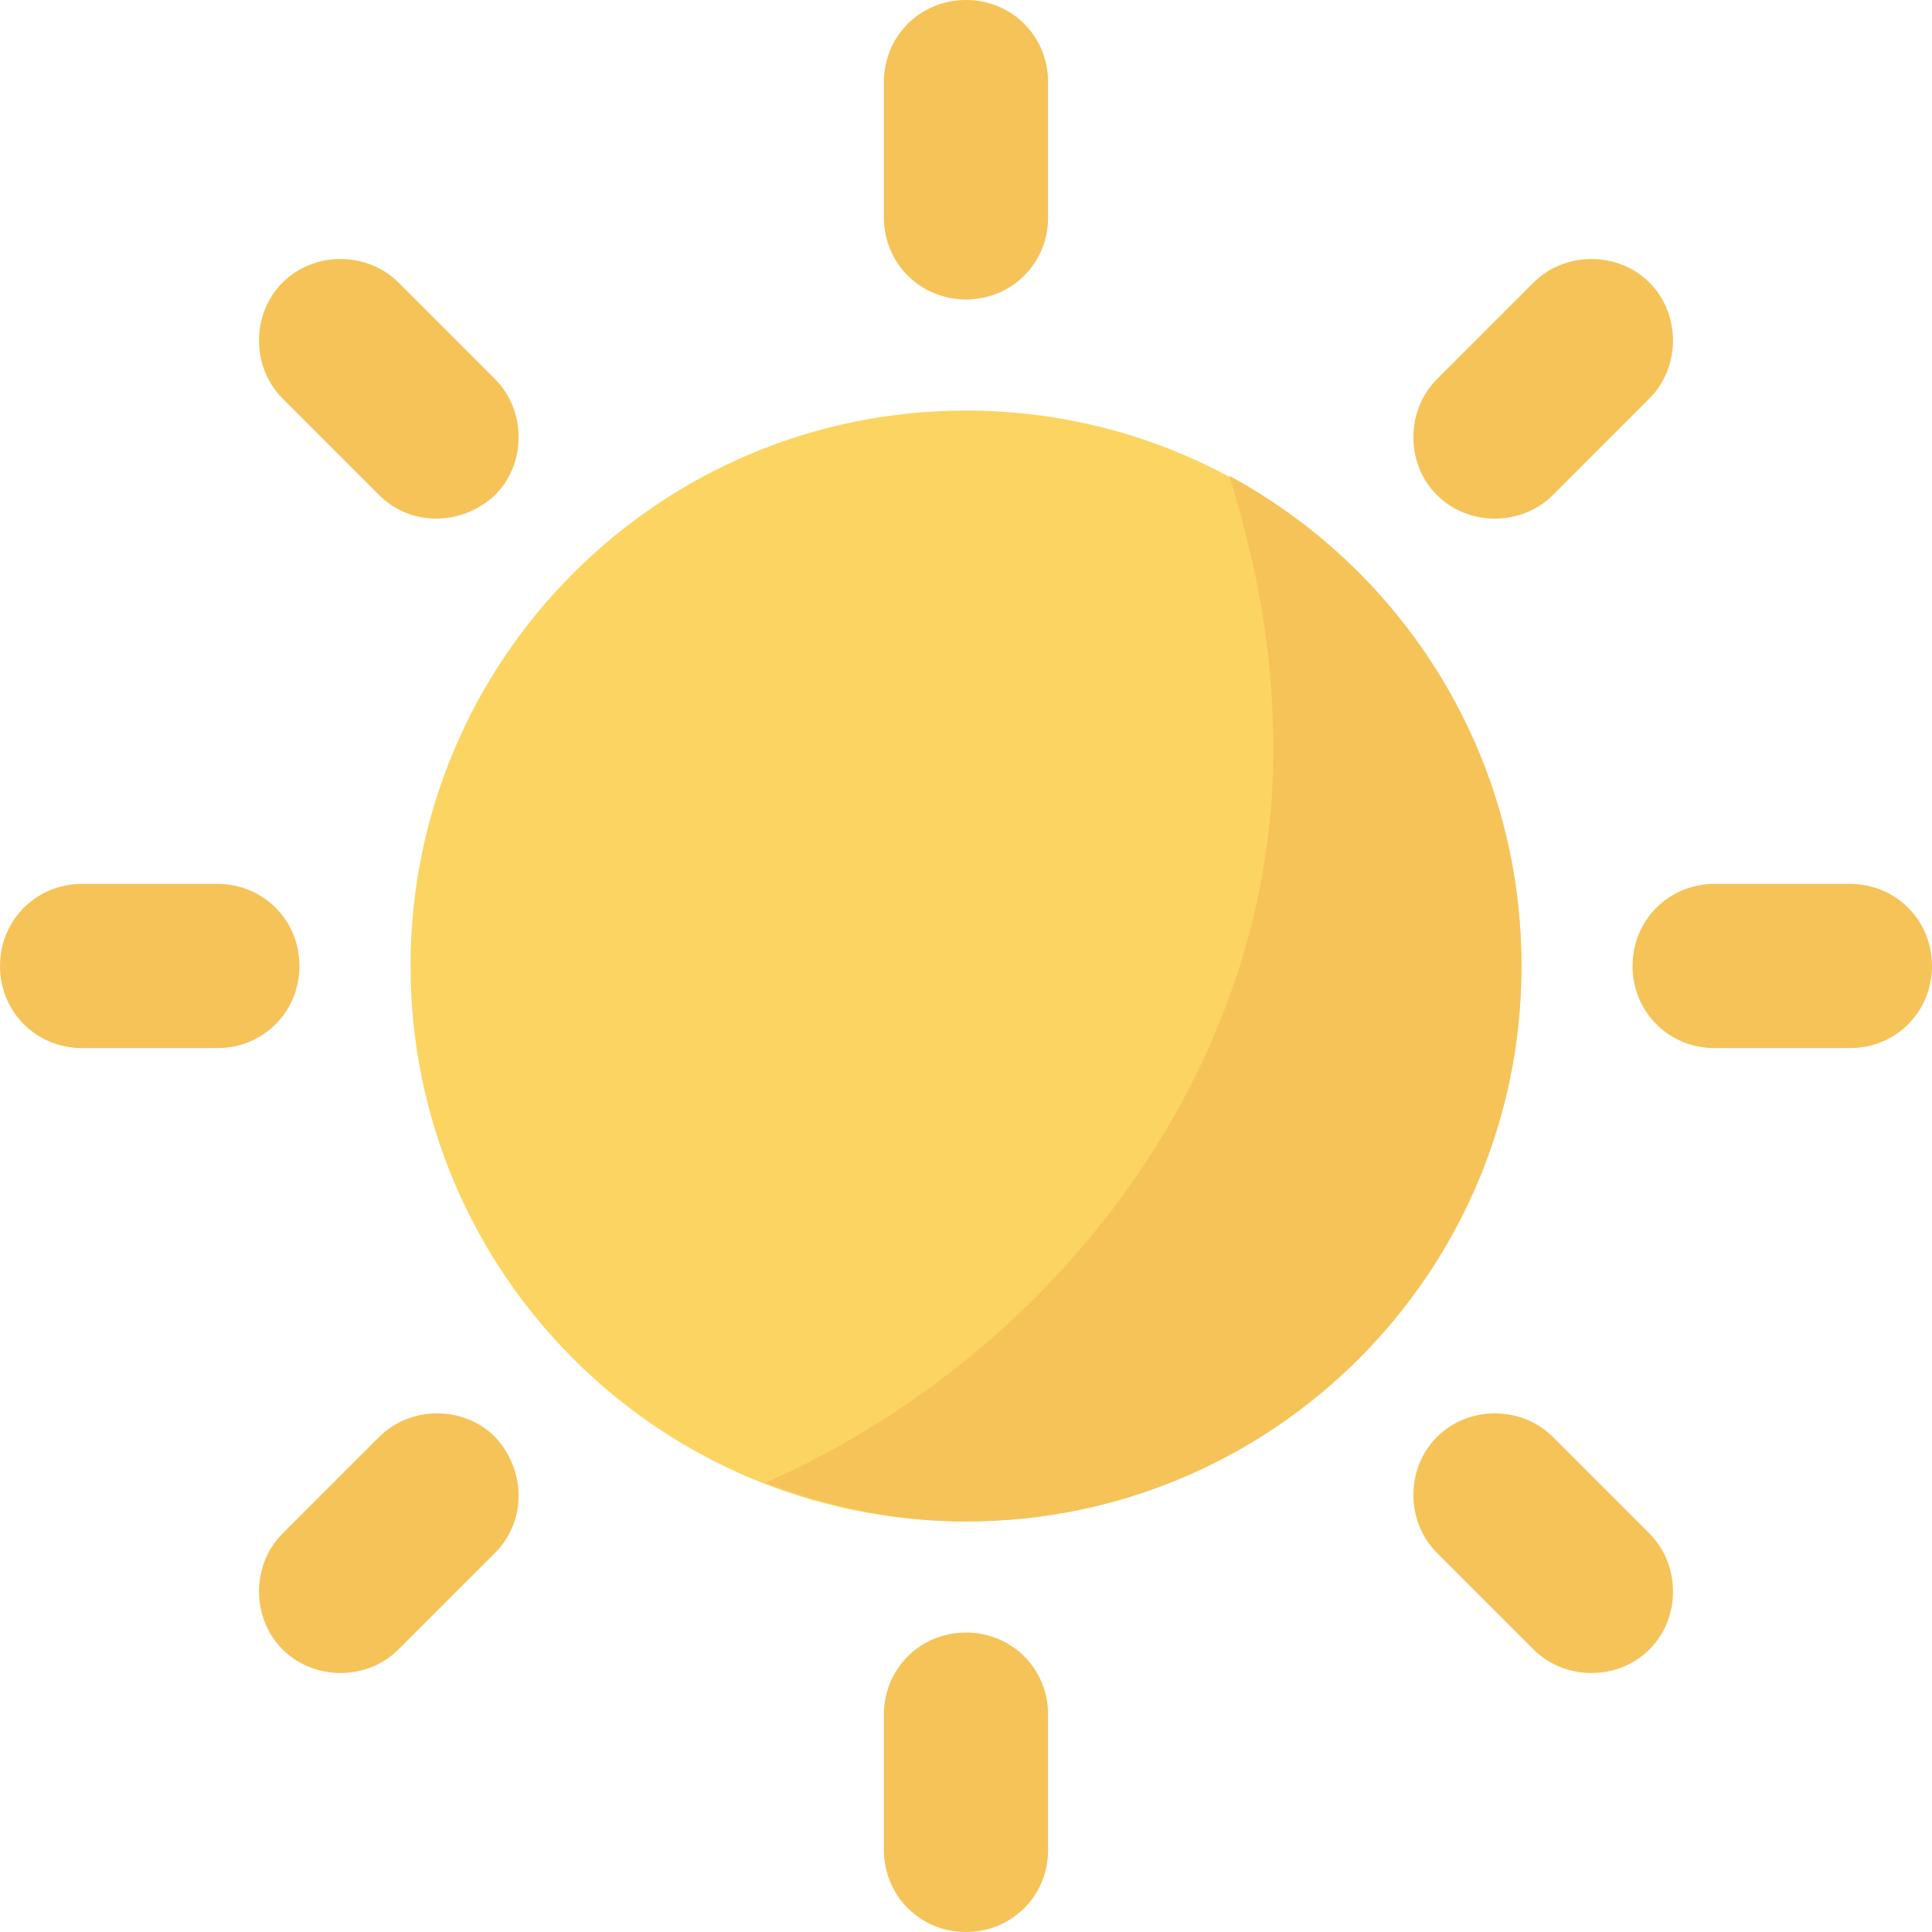
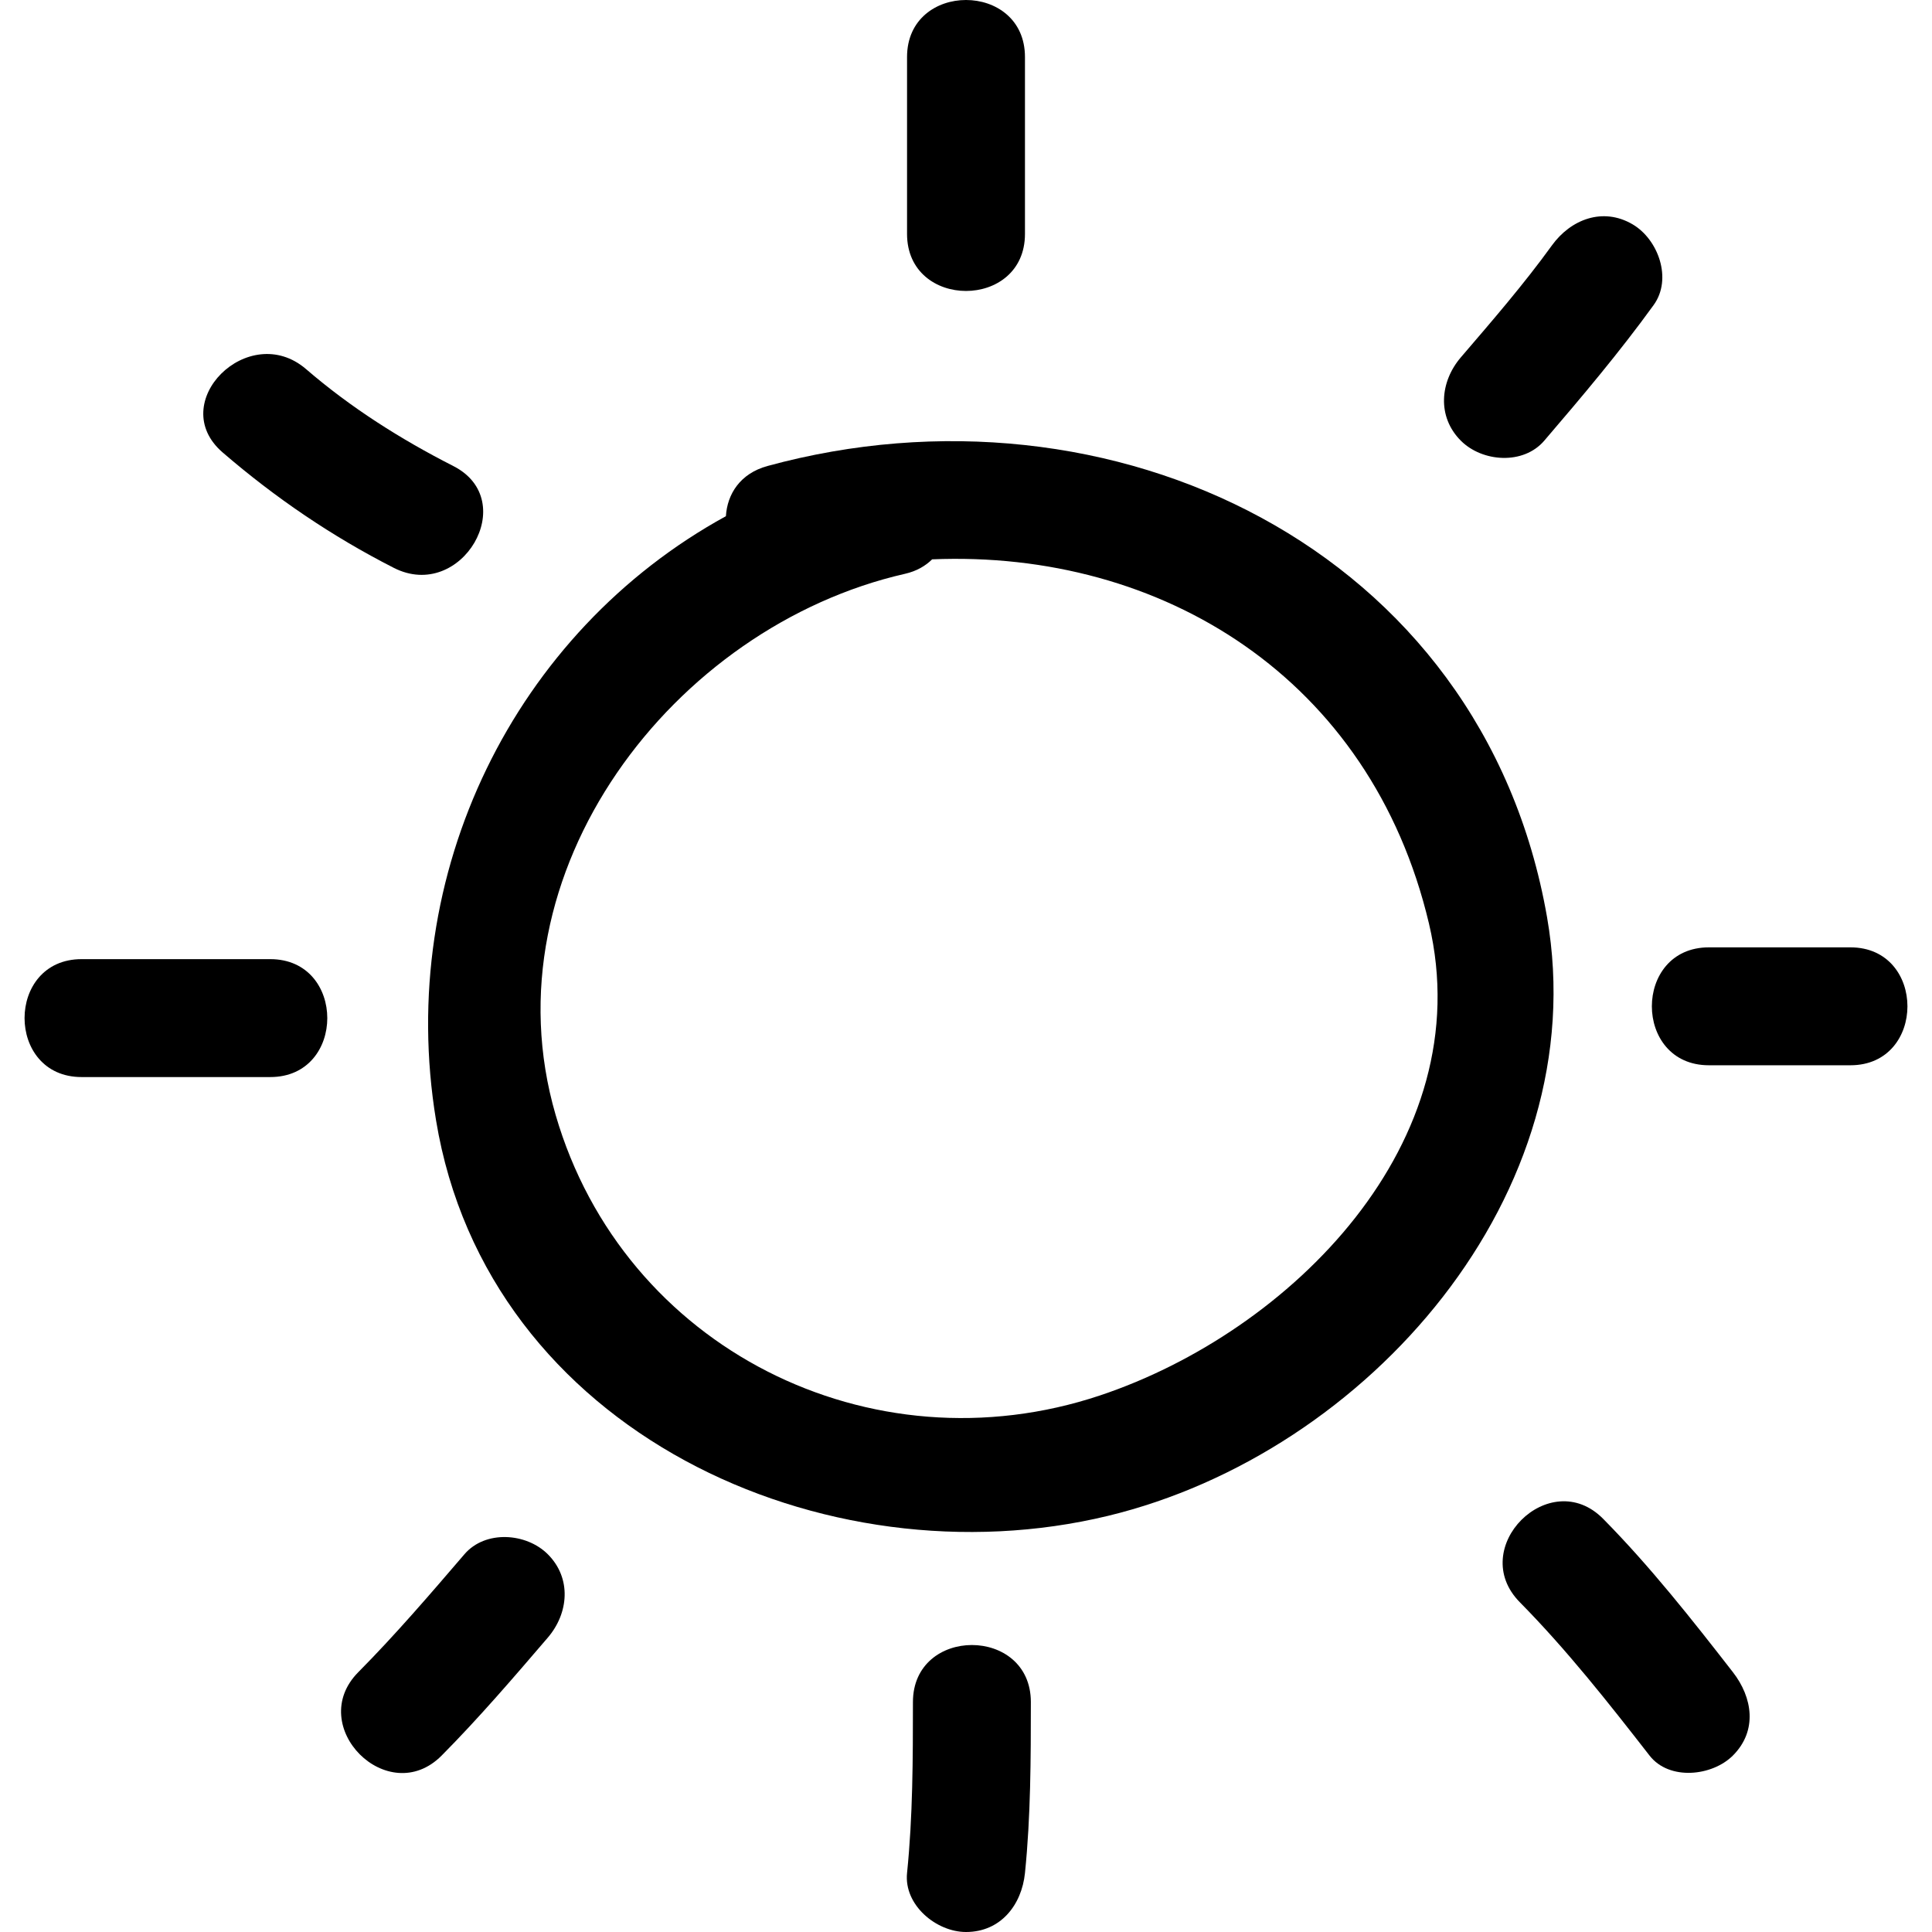
- <svg xmlns="http://www.w3.org/2000/svg" version="1.1" id="Layer_1" x="0px" y="0px" viewBox="0 0 481.882 481.882" style="enable-background:new 0 0 481.882 481.882;" xml:space="preserve">
-   <circle style="fill:#FCD462;" cx="240.941" cy="240.941" r="138.541" />
+ <svg xmlns="http://www.w3.org/2000/svg" version="1.1" id="Capa_1" x="0px" y="0px" width="481.378px" height="481.378px" viewBox="0 0 481.378 481.378" style="enable-background:new 0 0 481.378 481.378;" xml:space="preserve">
  <g>
-     <path style="fill:#F6C358;" d="M306.598,118.664c6.024,19.275,10.24,39.755,10.842,60.838   c3.614,83.727-53.007,157.816-126.494,190.344c15.661,6.024,32.527,9.638,49.995,9.638c76.499,0,138.541-62.042,138.541-138.541   C379.482,187.934,349.967,142.155,306.598,118.664z" />
-     <path style="fill:#F6C358;" d="M240.941,0c-11.445,0-20.48,9.035-20.48,20.48v33.732c0,11.445,9.035,20.48,20.48,20.48   s20.48-9.035,20.48-20.48V20.48C261.421,9.035,252.386,0,240.941,0z" />
-     <path style="fill:#F6C358;" d="M240.941,407.191c-11.445,0-20.48,9.035-20.48,20.48v33.732c0,11.445,9.035,20.48,20.48,20.48   s20.48-9.035,20.48-20.48v-33.732C261.421,416.226,252.386,407.191,240.941,407.191z" />
-     <path style="fill:#F6C358;" d="M481.882,240.941c0-11.445-9.035-20.48-20.48-20.48h-33.732c-11.445,0-20.48,9.035-20.48,20.48   s9.035,20.48,20.48,20.48h33.732C472.847,261.421,481.882,252.386,481.882,240.941z" />
-     <path style="fill:#F6C358;" d="M74.692,240.941c0-11.445-9.035-20.48-20.48-20.48H20.48c-11.445,0-20.48,9.035-20.48,20.48   s9.035,20.48,20.48,20.48h33.732C65.656,261.421,74.692,252.386,74.692,240.941z" />
-     <path style="fill:#F6C358;" d="M411.407,70.475c-7.831-7.831-21.082-7.831-28.913,0L358.4,94.569   c-7.831,7.831-7.831,21.082,0,28.913c7.831,7.831,21.082,7.831,28.913,0l24.094-24.094   C419.238,91.558,419.238,78.306,411.407,70.475z" />
-     <path style="fill:#F6C358;" d="M123.482,358.4c-7.831-7.831-21.082-7.831-28.913,0l-24.094,24.094   c-7.831,7.831-7.831,21.082,0,28.913c7.831,7.831,21.082,7.831,28.913,0l24.094-24.094   C131.313,379.482,131.313,366.833,123.482,358.4z" />
-     <path style="fill:#F6C358;" d="M411.407,411.407c7.831-7.831,7.831-21.082,0-28.913L387.313,358.4   c-7.831-7.831-21.082-7.831-28.913,0c-7.831,7.831-7.831,21.082,0,28.913l24.094,24.094   C390.325,419.238,403.576,419.238,411.407,411.407z" />
-     <path style="fill:#F6C358;" d="M123.482,123.482c7.831-7.831,7.831-21.082,0-28.913L99.388,70.475   c-7.831-7.831-21.082-7.831-28.913,0s-7.831,21.082,0,28.913l24.094,24.094C102.4,131.313,115.049,131.313,123.482,123.482z" />
+     <g>
+       <path d="M385.464,228.53c-16.072-92.163-108.923-135.712-194.218-112.427c-6.865,1.871-10.049,7.051-10.379,12.51    c-52.537,28.812-82.4,88.857-72.224,150.523c12.812,77.633,96.807,115.601,167.406,98.559    C340.722,362.075,397.484,297.479,385.464,228.53z M274.088,347.685c-57.091,19.068-118.712-11.725-135.638-69.857    c-17.661-60.629,29.331-121.712,87.047-134.861c2.905-0.66,5.093-1.97,6.759-3.603c57.163-2.382,109.309,29.554,123.786,90.756    C368.935,284.606,321.522,331.842,274.088,347.685z" />
+       <path d="M255.381,58.286V14.211c0-18.949-29.381-18.949-29.381,0v44.074C226,77.234,255.381,77.234,255.381,58.286z" />
+       <path d="M384.763,109.807c9.425-11.004,18.773-22.068,27.274-33.824c4.696-6.505,1.132-16.349-5.276-20.099    c-7.414-4.342-15.417-1.206-20.094,5.273c-7.022,9.717-14.884,18.781-22.679,27.876c-5.204,6.073-5.986,14.787,0,20.773    C369.321,115.142,379.548,115.896,384.763,109.807z" />
+       <path d="M461.049,236.043h-35.261c-18.946,0-18.946,29.379,0,29.379h35.261C479.996,265.427,479.996,236.043,461.049,236.043z" />
+       <path d="M399.454,378.442c-13.324-13.503-34.094,7.281-20.773,20.773c11.74,11.903,22.059,25.015,32.316,38.196    c4.925,6.333,15.64,5.134,20.773,0c6.18-6.18,4.91-14.462,0-20.773C421.518,403.451,411.2,390.345,399.454,378.442z" />
+       <path d="M227.468,424.088c-0.005,14.219-0.025,28.437-1.467,42.599c-0.818,7.983,7.302,14.691,14.69,14.691    c8.622,0,13.878-6.729,14.69-14.691c1.442-14.162,1.463-28.38,1.468-42.599C256.849,405.137,227.473,405.137,227.468,424.088z" />
+       <path d="M115.717,387.257c-8.582,10.004-17.159,20.013-26.441,29.377c-13.345,13.467,7.424,34.245,20.774,20.773    c9.283-9.363,17.864-19.372,26.441-29.376c5.205-6.073,5.982-14.797,0-20.774C131.154,381.921,120.932,381.174,115.717,387.257z" />
+       <path d="M67.339,238.98H20.332c-18.951,0-18.951,29.381,0,29.381h47.012C86.285,268.366,86.285,238.98,67.339,238.98z" />
+       <path d="M98.122,141.488c16.844,8.574,31.717-16.775,14.828-25.369c-13.131-6.688-25.512-14.519-36.688-24.148    c-14.279-12.297-35.155,8.394-20.774,20.773C68.568,124.018,82.73,133.653,98.122,141.488z" />
+     </g>
  </g>
  <g>
</g>
  <g>
</g>
  <g>
</g>
  <g>
</g>
  <g>
</g>
  <g>
</g>
  <g>
</g>
  <g>
</g>
  <g>
</g>
  <g>
</g>
  <g>
</g>
  <g>
</g>
  <g>
</g>
  <g>
</g>
  <g>
</g>
</svg>
